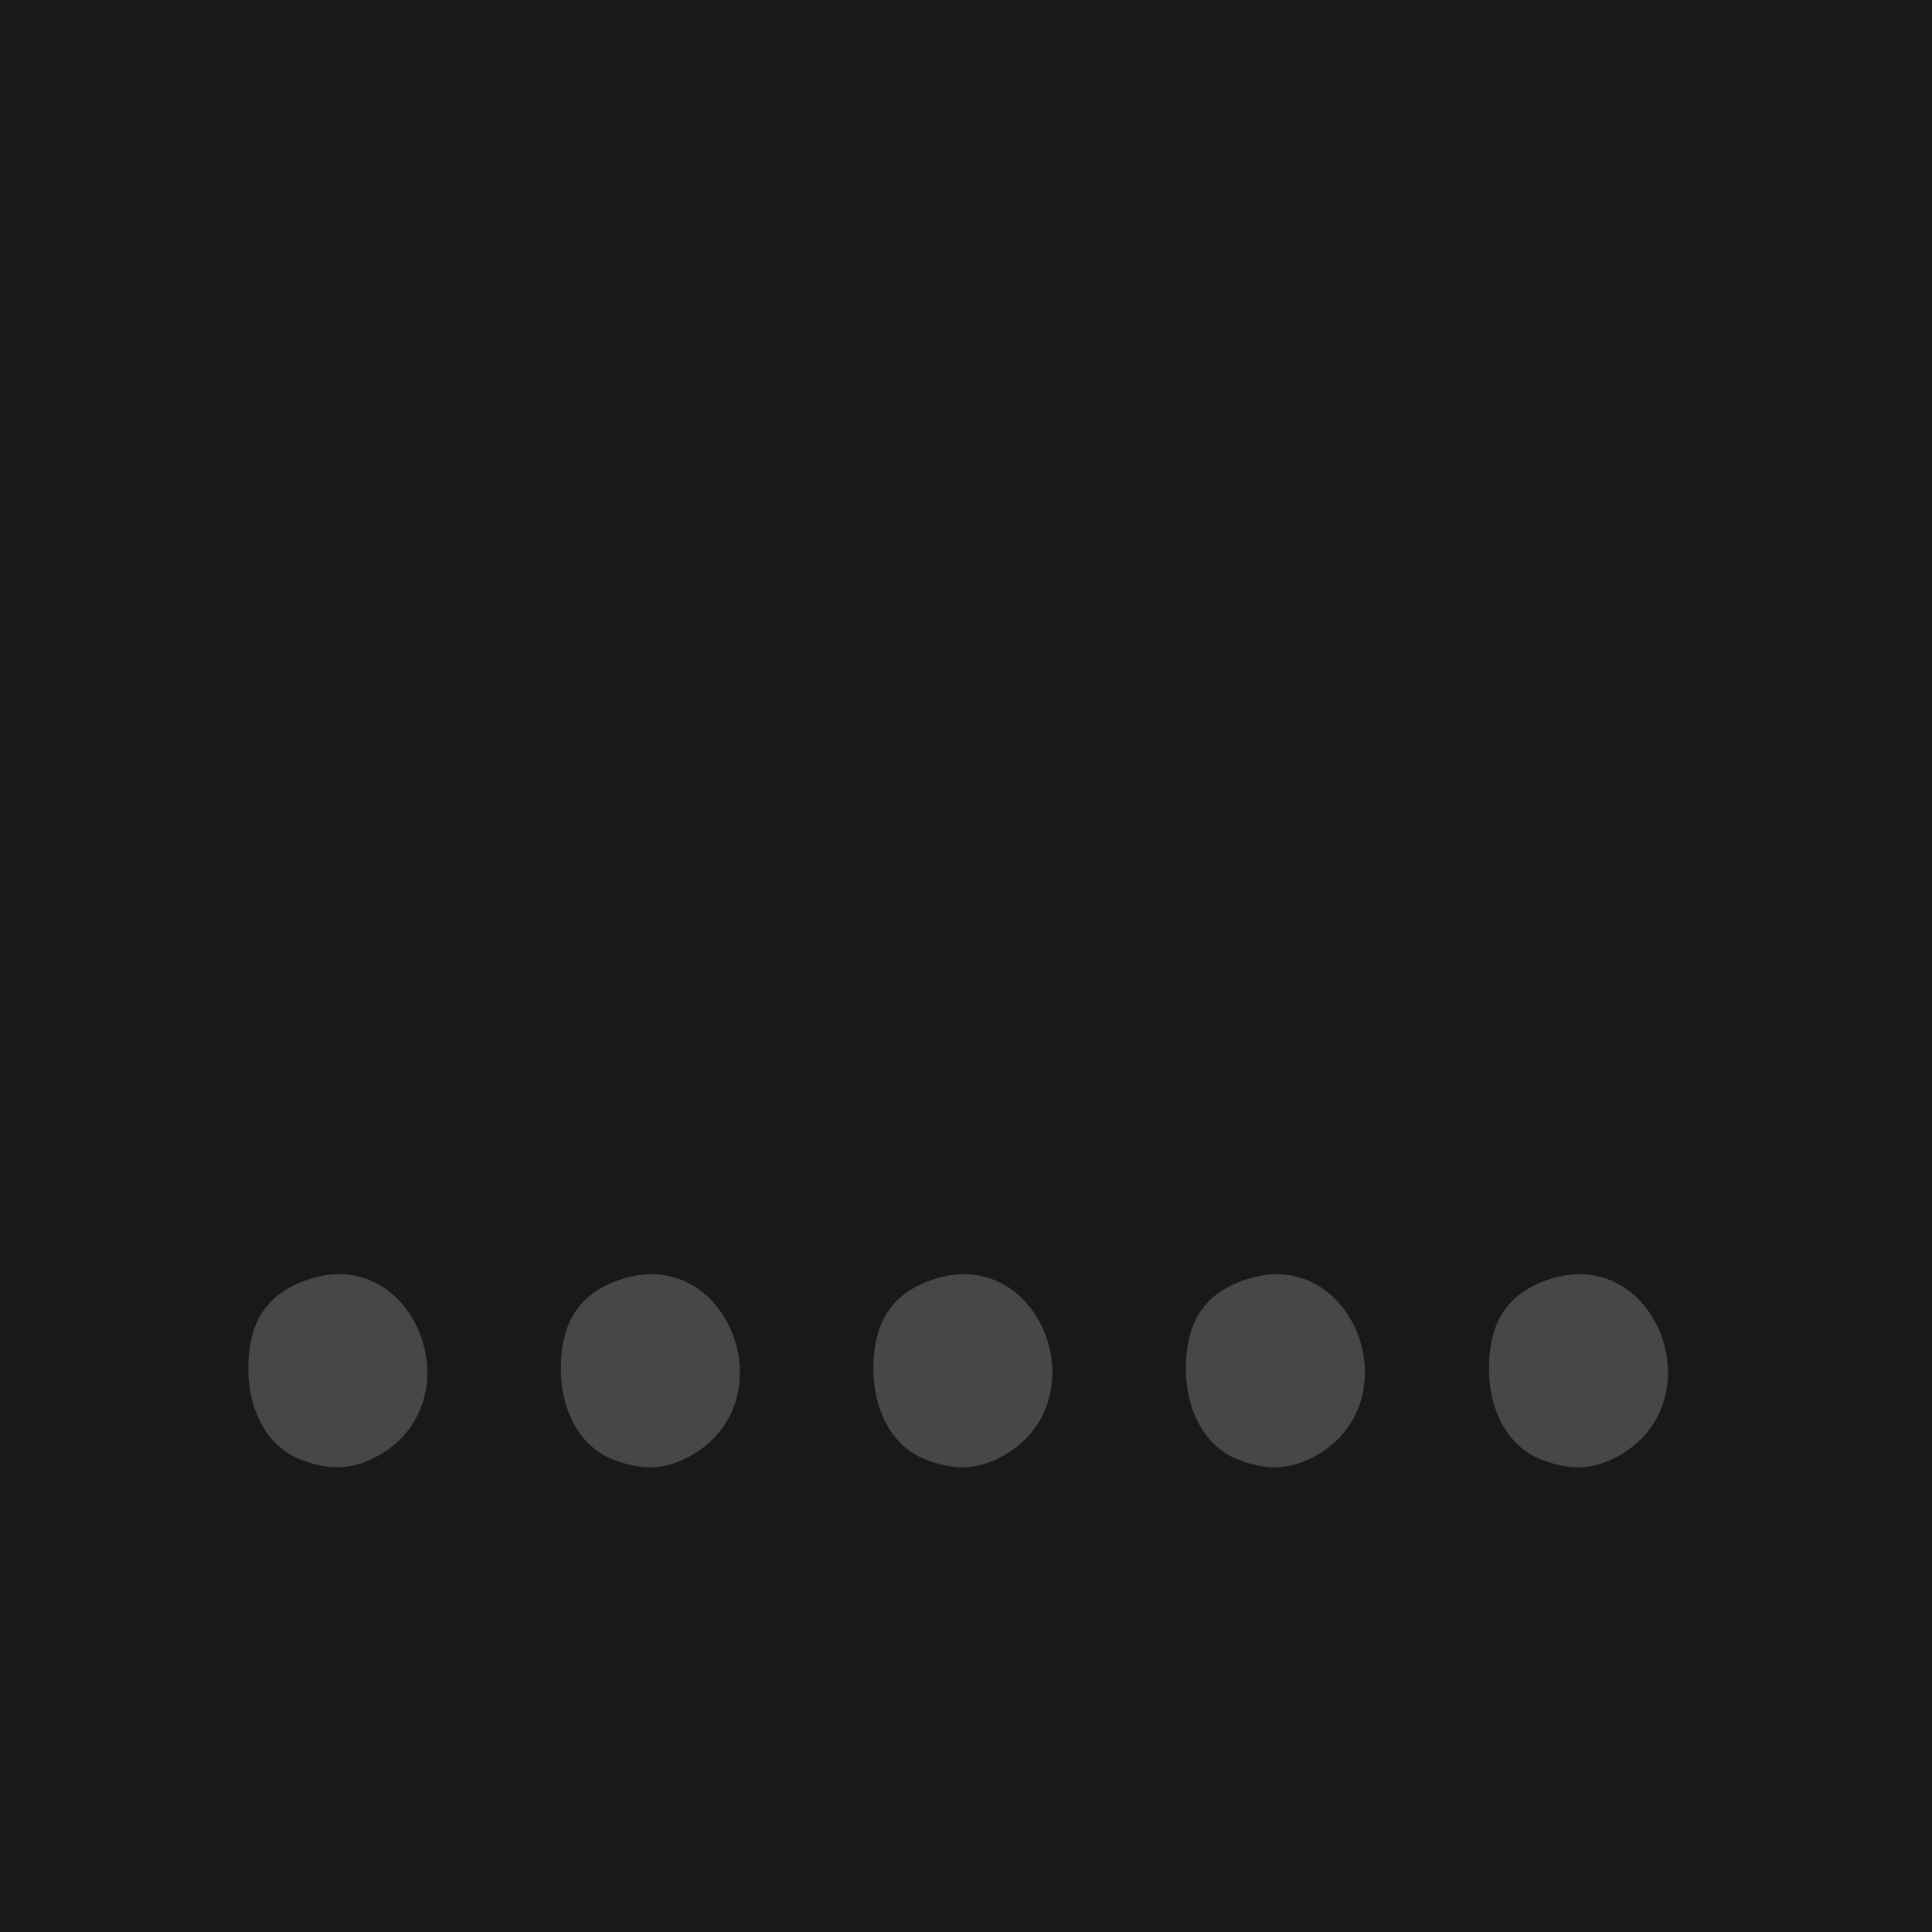
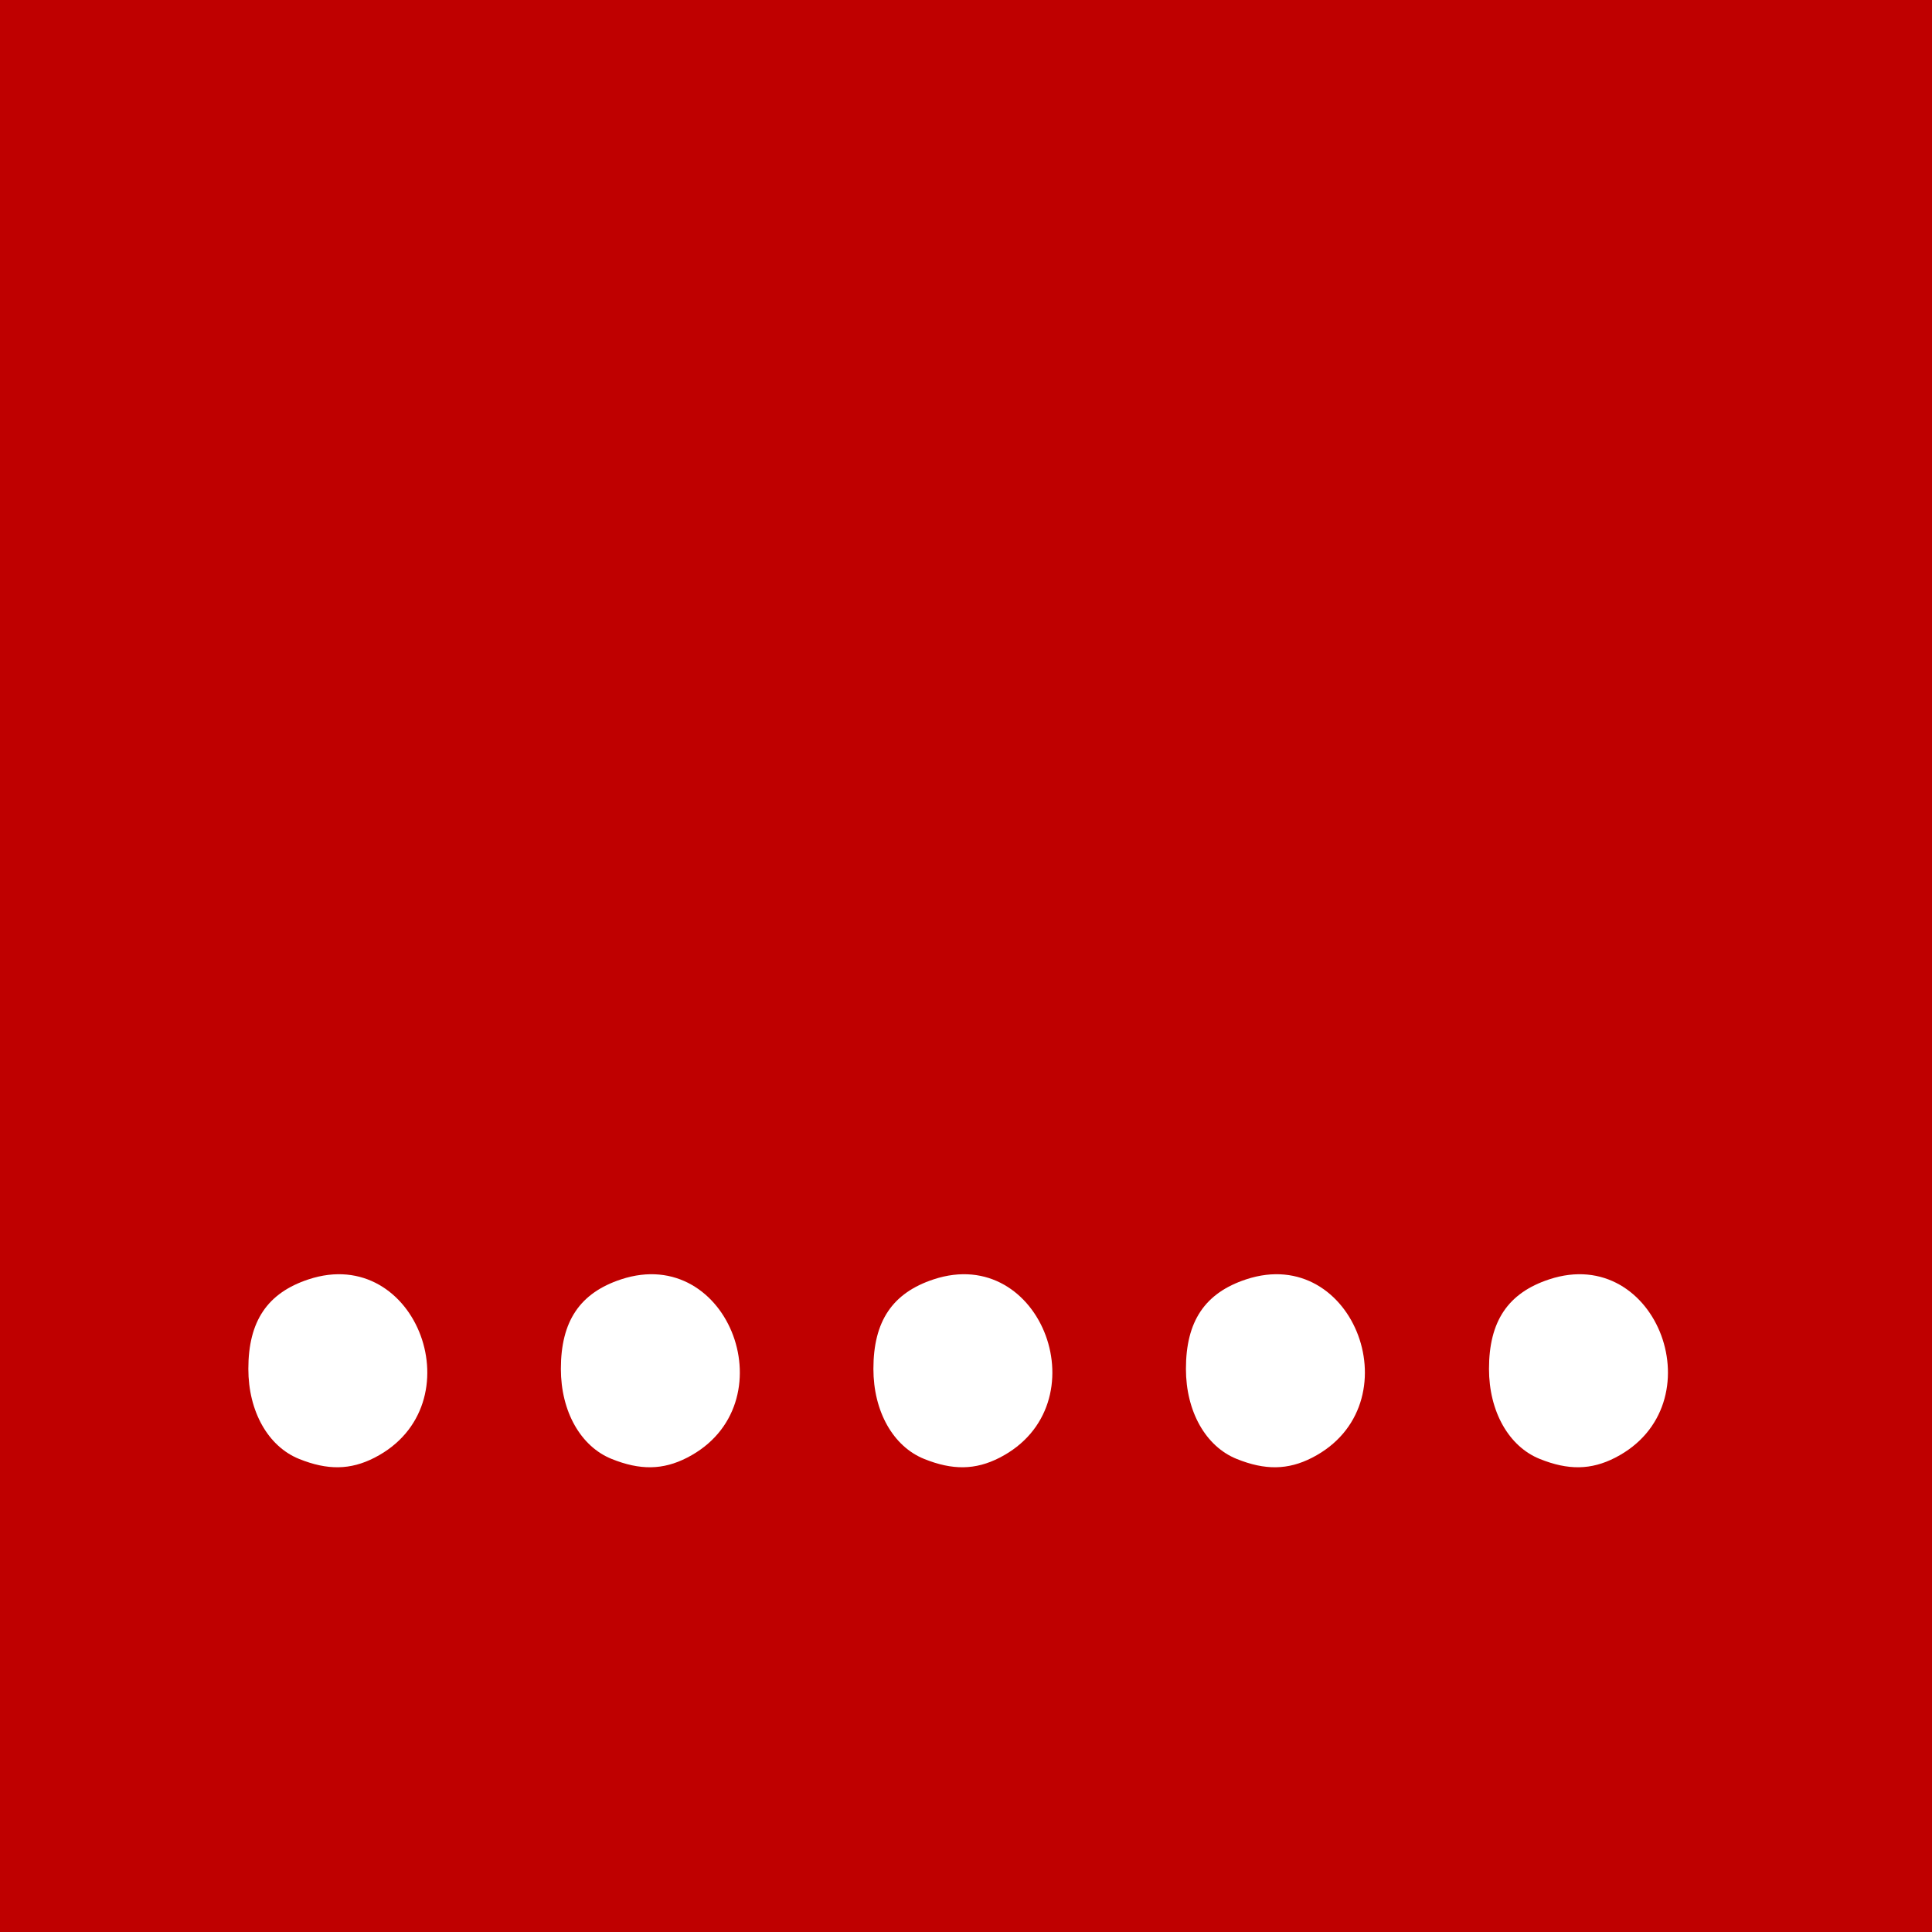
<svg xmlns="http://www.w3.org/2000/svg" lang="en-GB" viewBox="0 0 204 204">
  <defs>
    <style type="text/css">

  rect {
    width: 204px;
    height: 204px;
-     fill: rgb(0, 0, 0, 0.9);
+     fill: rgb(191, 0, 0);
  }

  path {
-     fill: rgb(255, 255, 255, 0.2);
+     fill: rgb(255, 255, 255);
  }

  </style>
  </defs>
  <rect />
  <path d="m 31.58,154.048 c -3.274,-1.321 -5.357,-5.019 -5.357,-9.508 0,-5.034 2.006,-8.017 6.359,-9.453 11.461,-3.782 17.772,13.306 6.957,18.836 -2.541,1.3 -4.955,1.338 -7.959,0.125 z m 33,0 c -3.274,-1.321 -5.357,-5.019 -5.357,-9.508 0,-5.034 2.006,-8.017 6.359,-9.453 11.461,-3.782 17.772,13.306 6.957,18.836 -2.541,1.3 -4.955,1.338 -7.959,0.125 z m 33,0 c -3.274,-1.321 -5.357,-5.019 -5.357,-9.508 0,-5.034 2.006,-8.017 6.359,-9.453 11.461,-3.782 17.772,13.306 6.957,18.836 -2.541,1.3 -4.955,1.338 -7.959,0.125 z m 33,0 c -3.274,-1.321 -5.357,-5.019 -5.357,-9.508 0,-5.034 2.006,-8.017 6.359,-9.453 11.461,-3.782 17.772,13.306 6.957,18.836 -2.541,1.3 -4.955,1.338 -7.959,0.125 z m 32,0 c -3.274,-1.321 -5.357,-5.019 -5.357,-9.508 0,-5.034 2.006,-8.017 6.359,-9.453 11.461,-3.782 17.772,13.306 6.957,18.836 -2.541,1.3 -4.955,1.338 -7.959,0.125 z" />
</svg>
